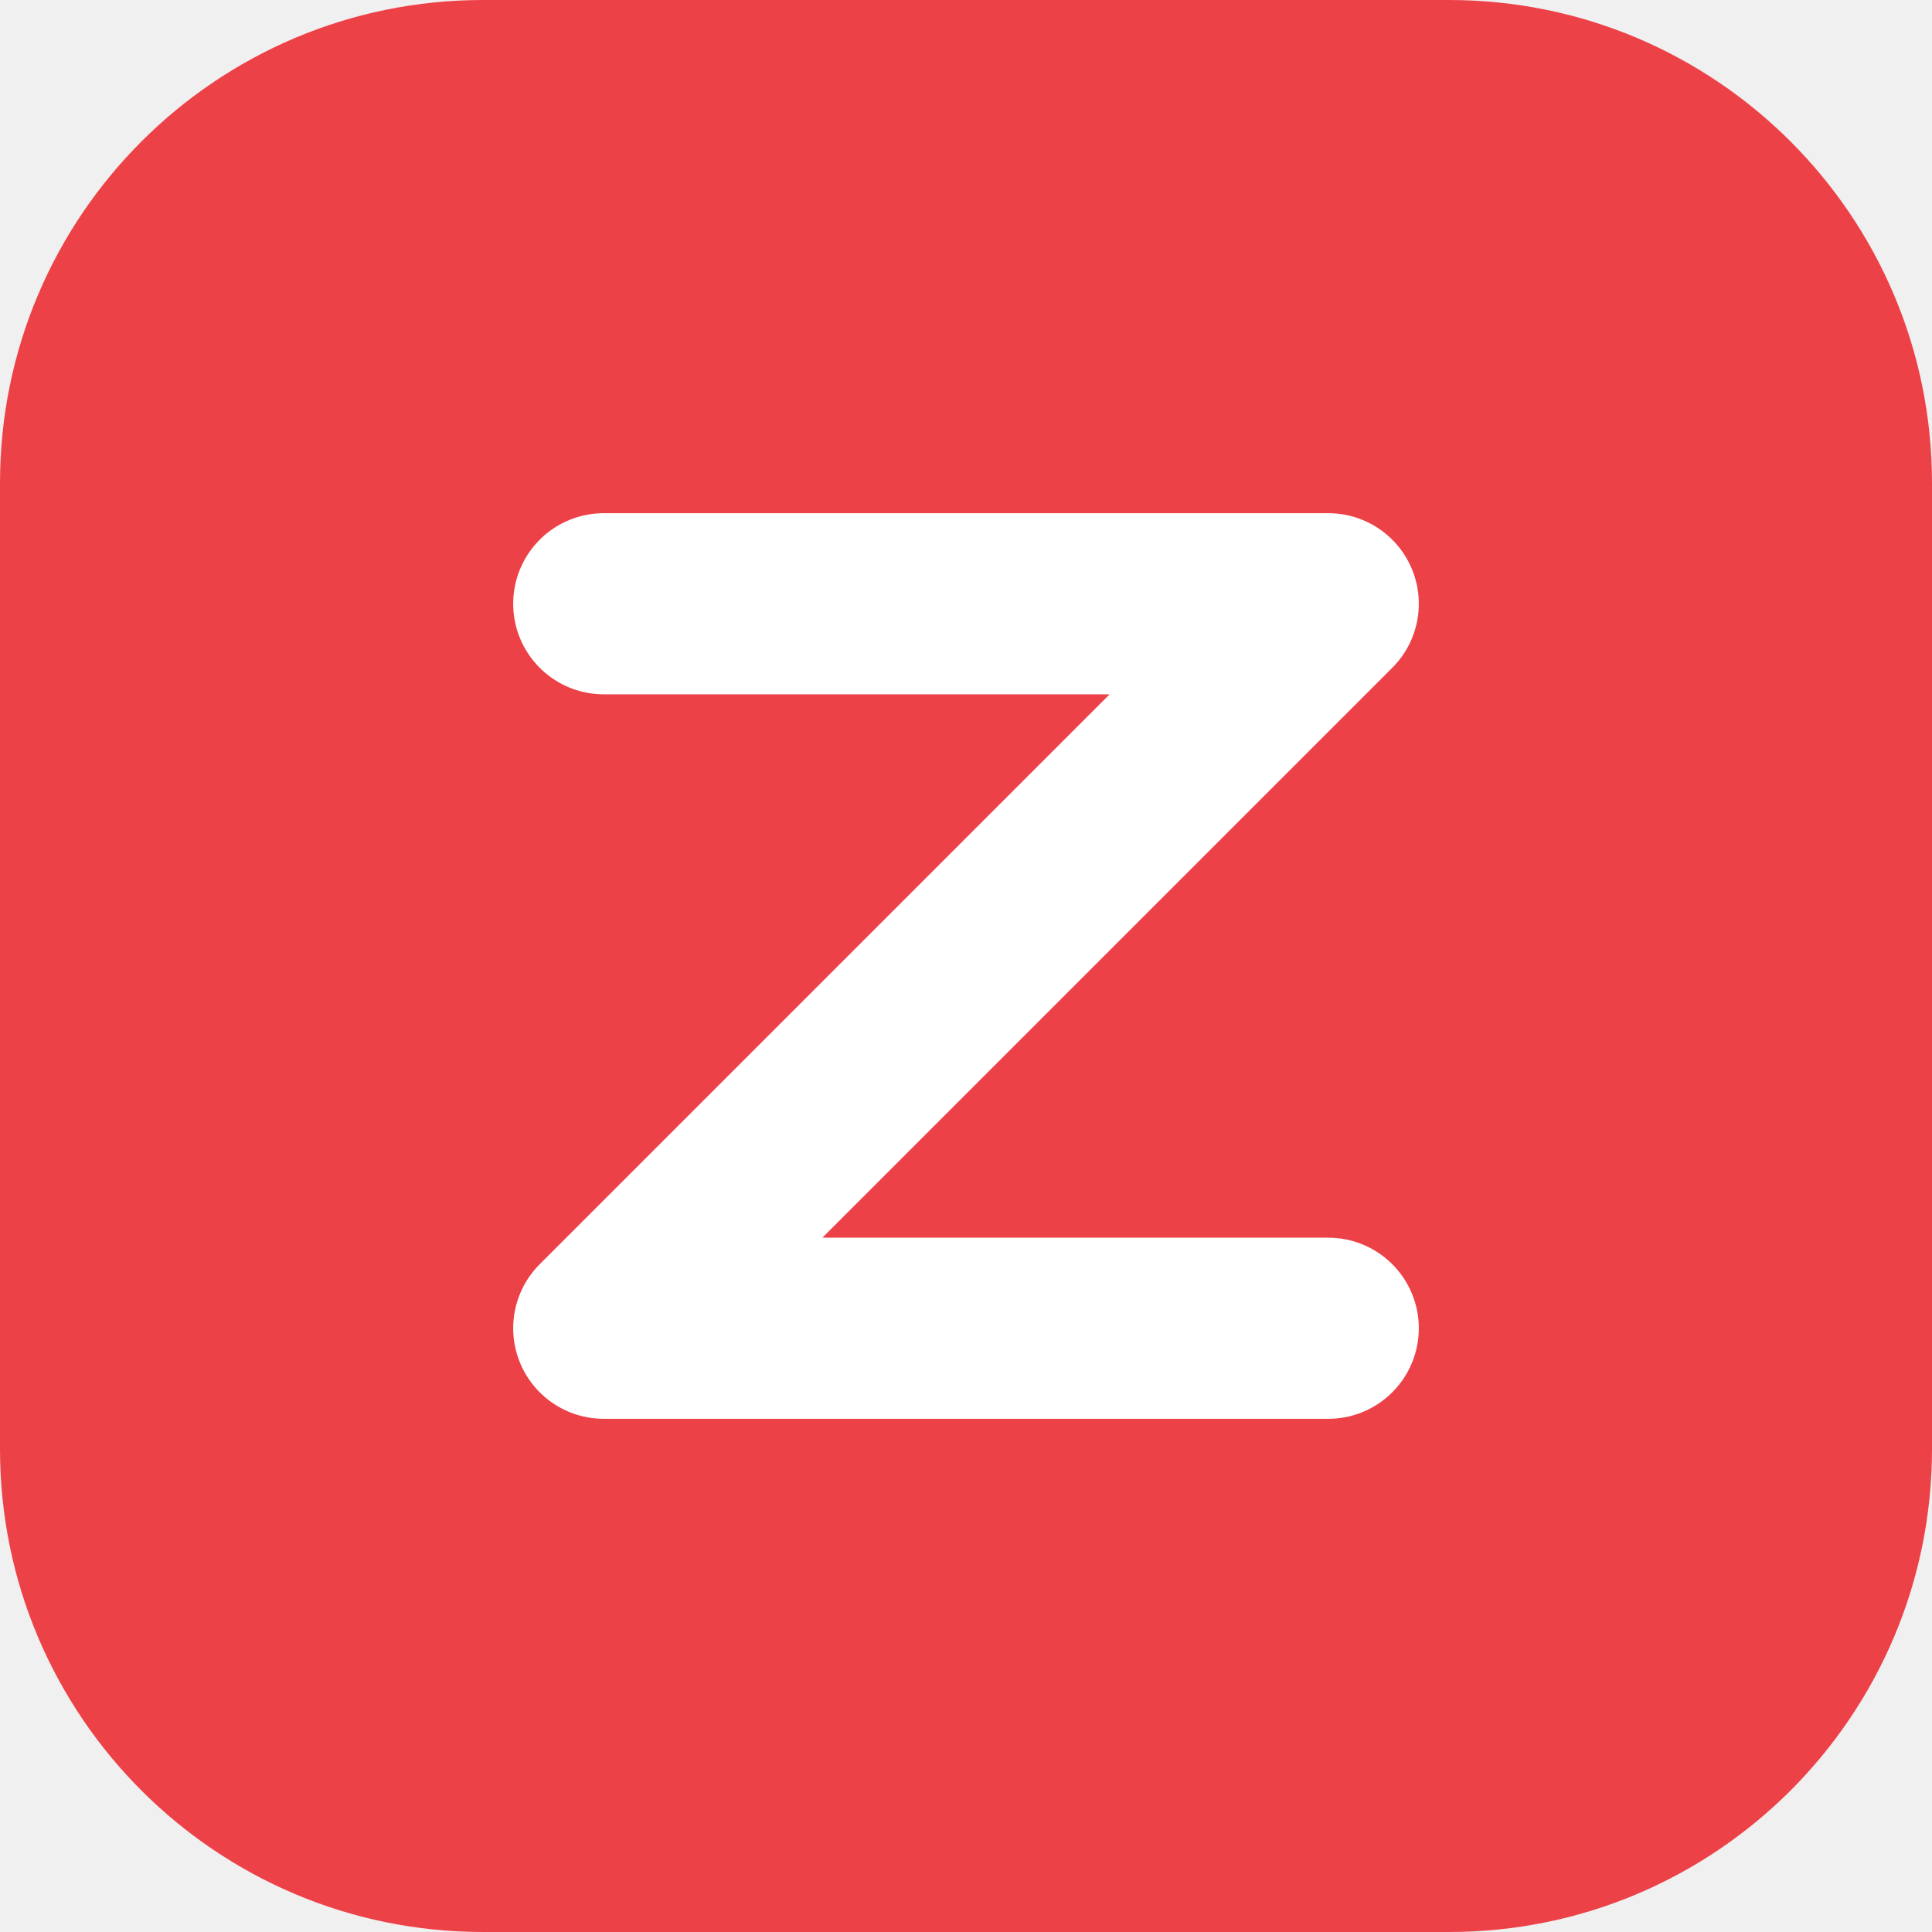
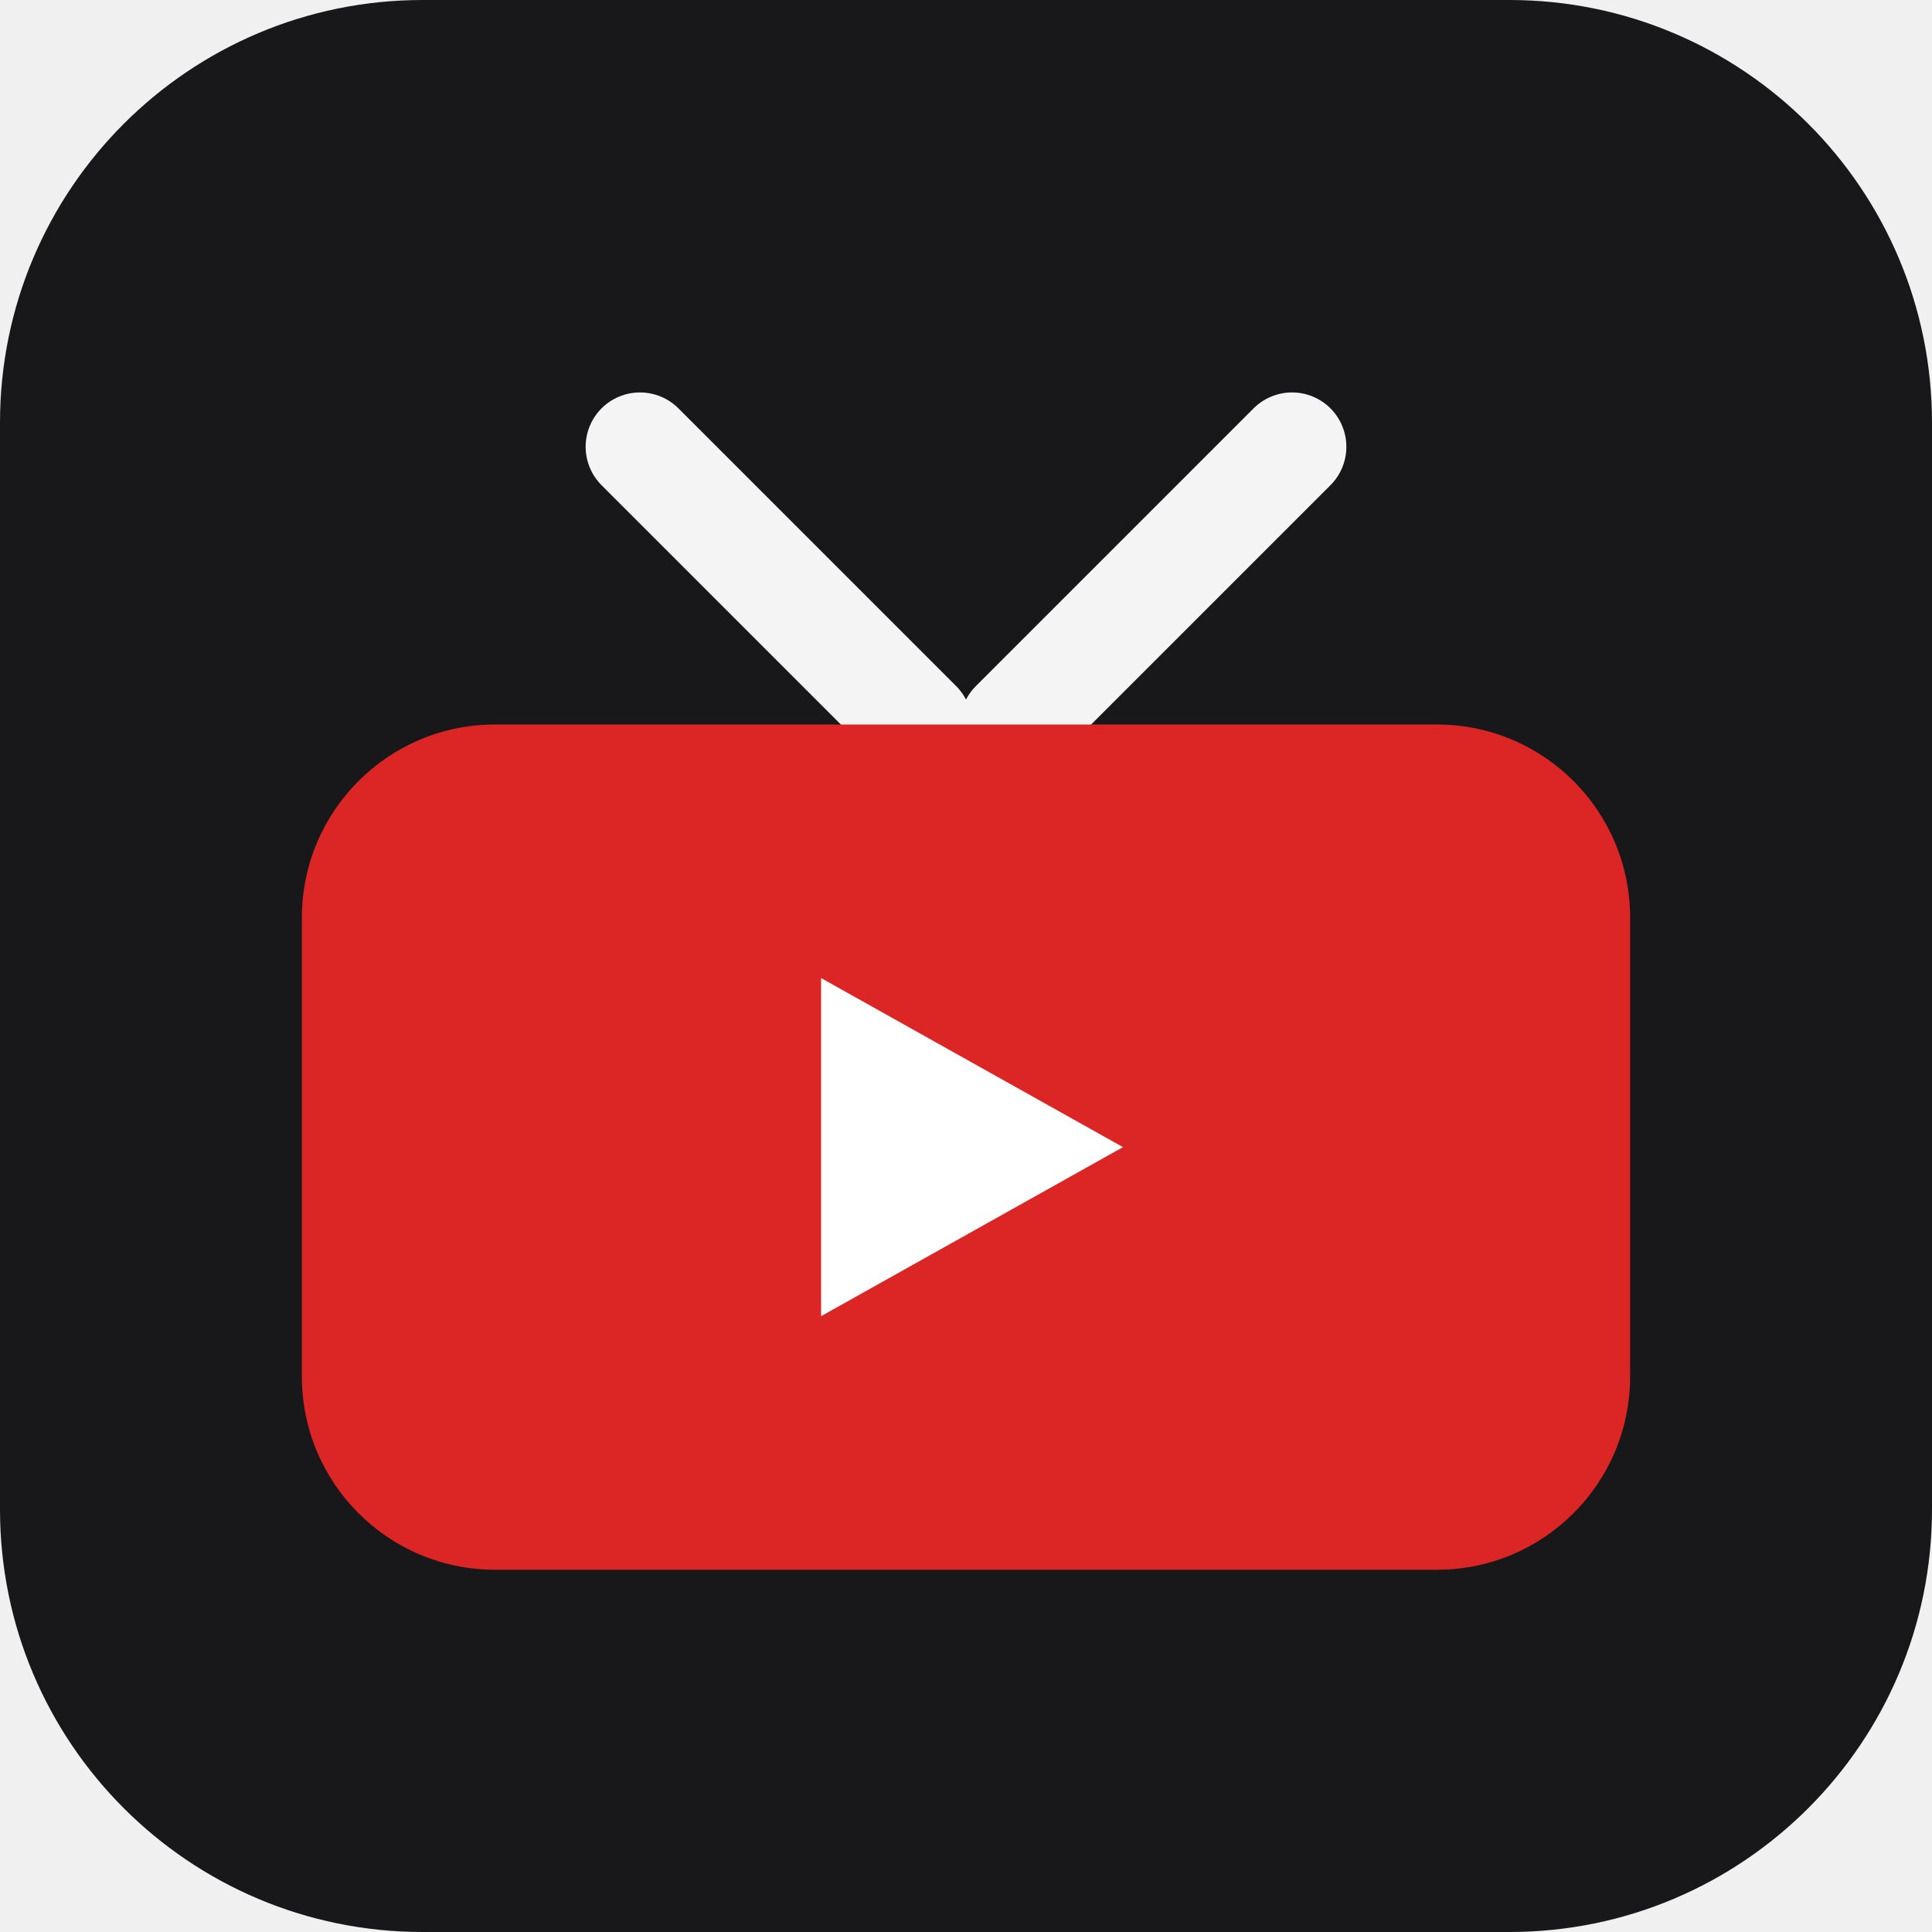
<svg xmlns="http://www.w3.org/2000/svg" viewBox="0 0 32 32">
-   <rect width="32" height="32" rx="8" fill="#ed4148" />
-   <path d="M10 10h12L10 22h12" fill="none" stroke="#fff" stroke-width="3" stroke-linecap="round" stroke-linejoin="round" />
+   <rect width="32" height="32" rx="7" fill="#18181b" />
+   <path d="M10.6 7.4 15.2 12M21.4 7.4 16.8 12" stroke="#f4f4f5" stroke-width="1.8" stroke-linecap="round" />
+   <rect x="5" y="12" width="22" height="14" rx="3.2" fill="#dc2626" />
+   <path d="M13.6 16.2v5.6l5-2.8-5-2.8Z" fill="#fff" />
</svg>
